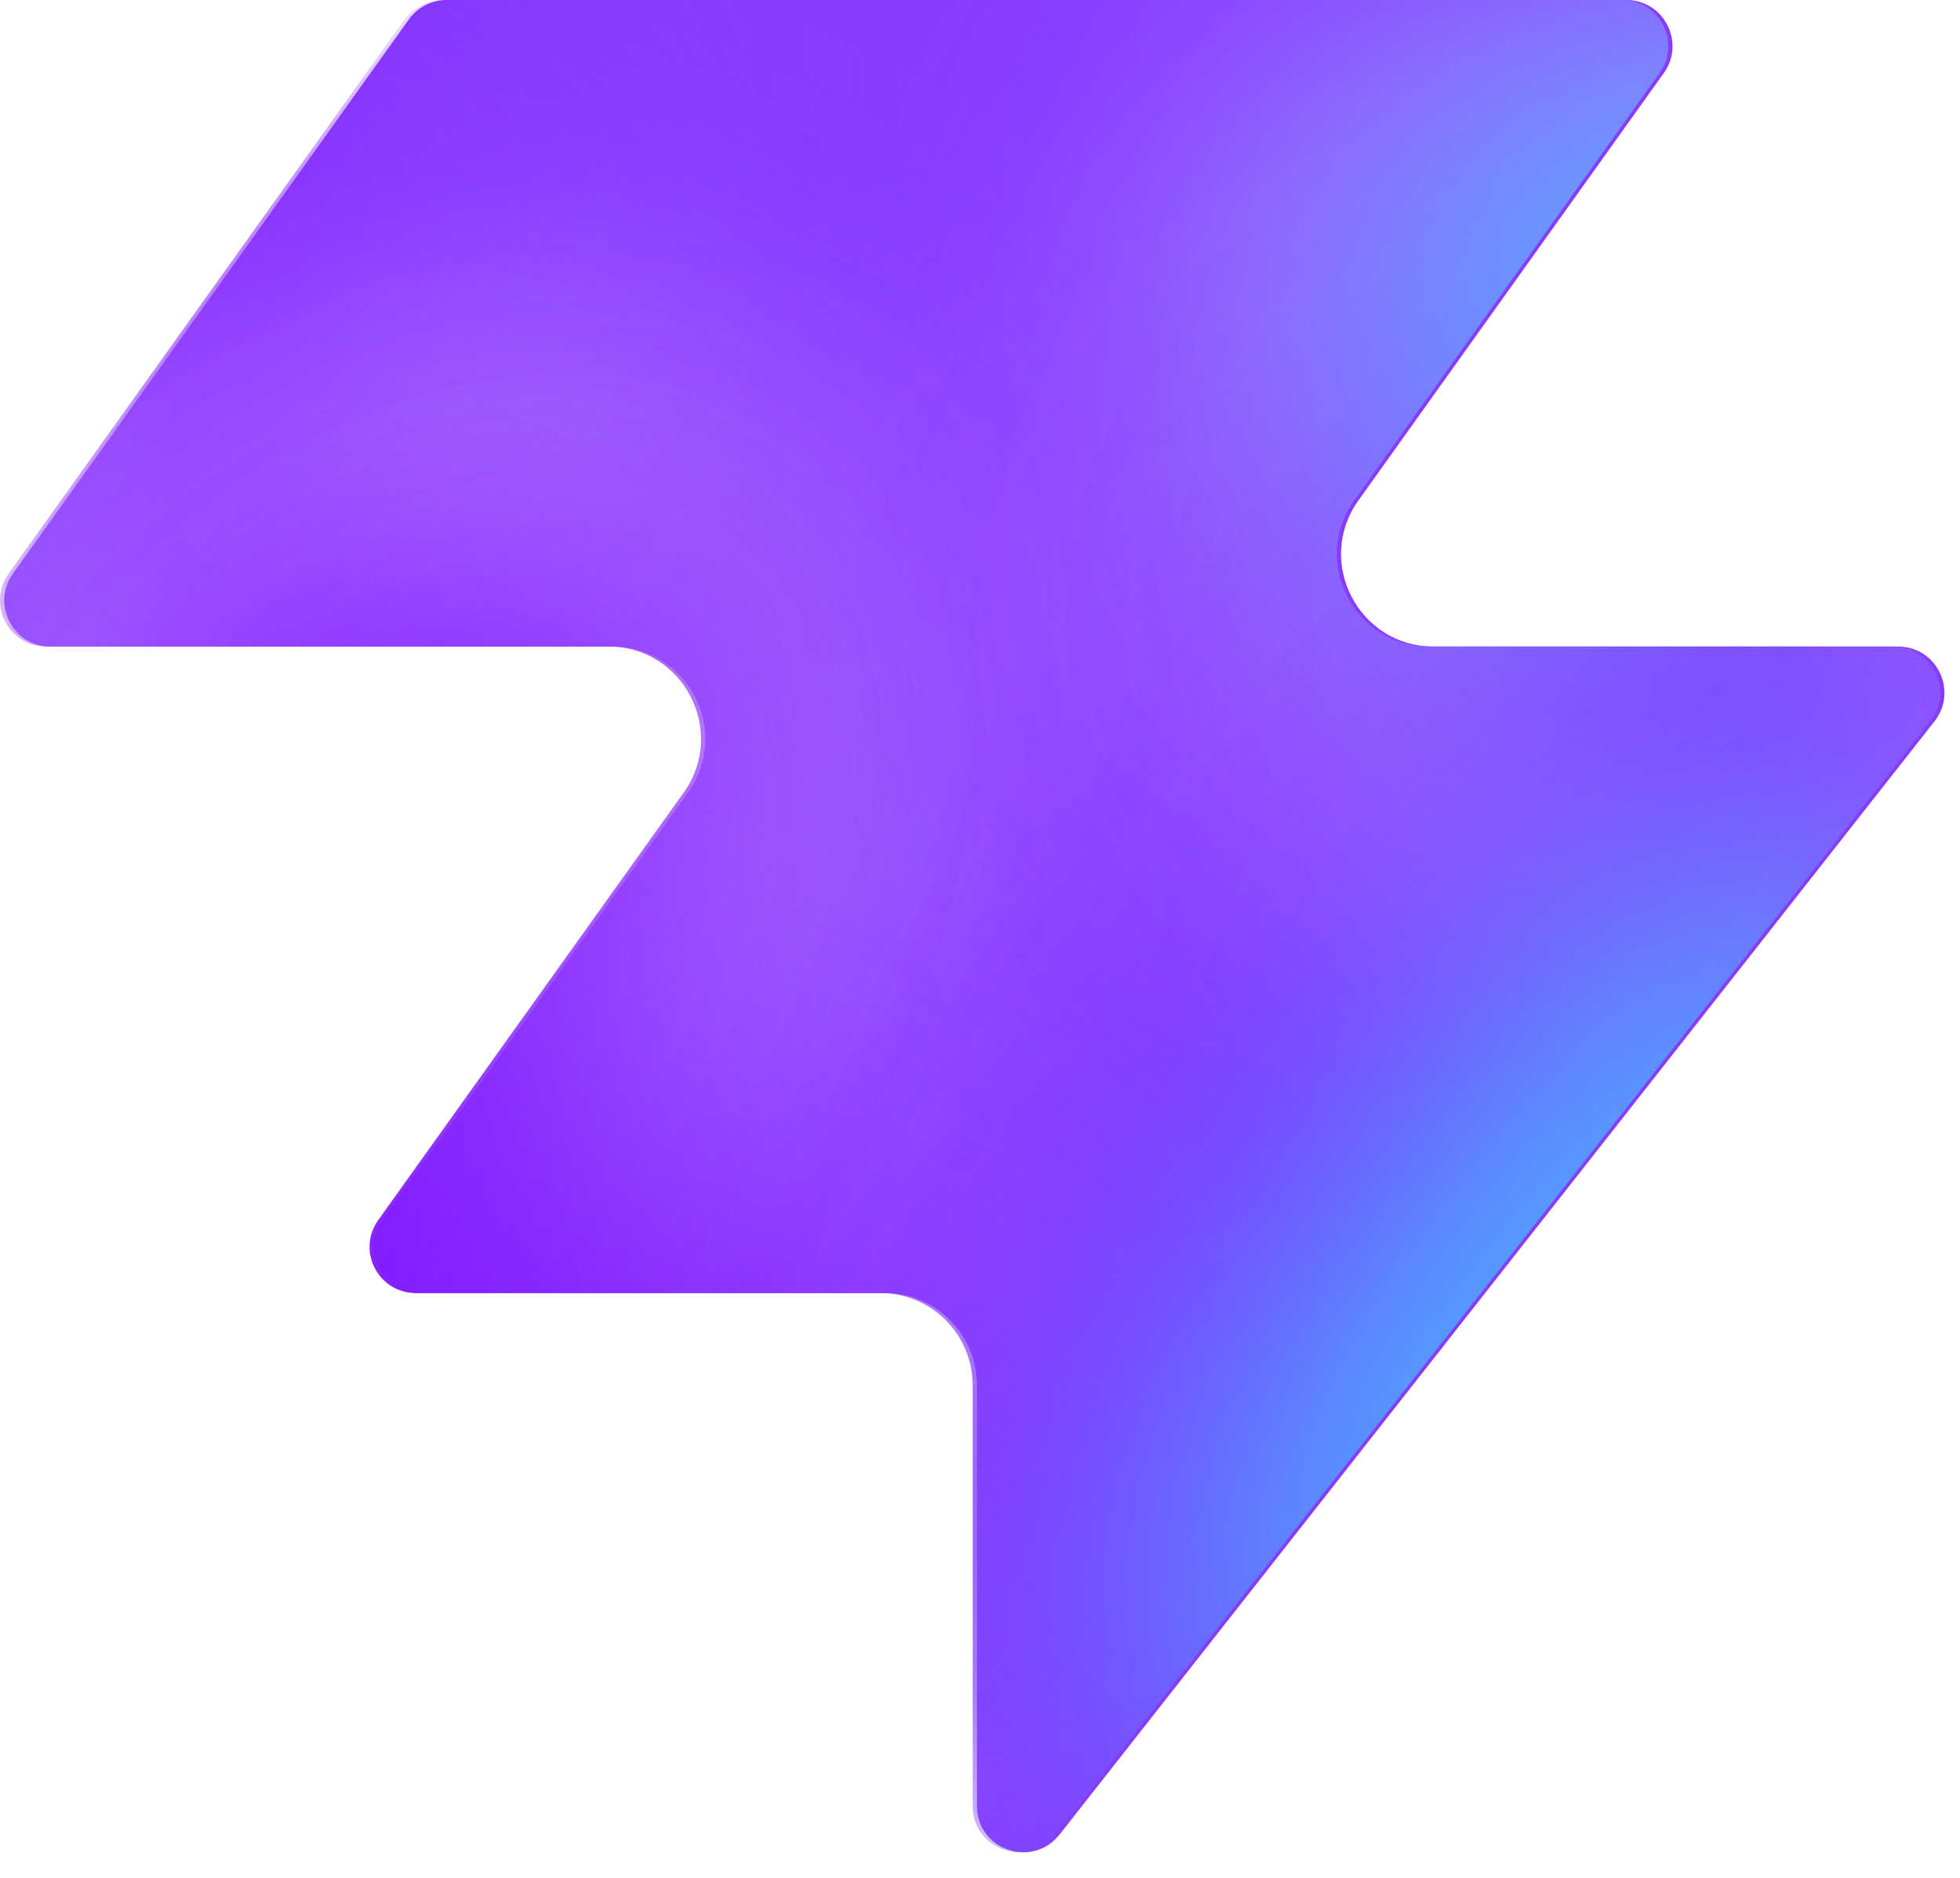
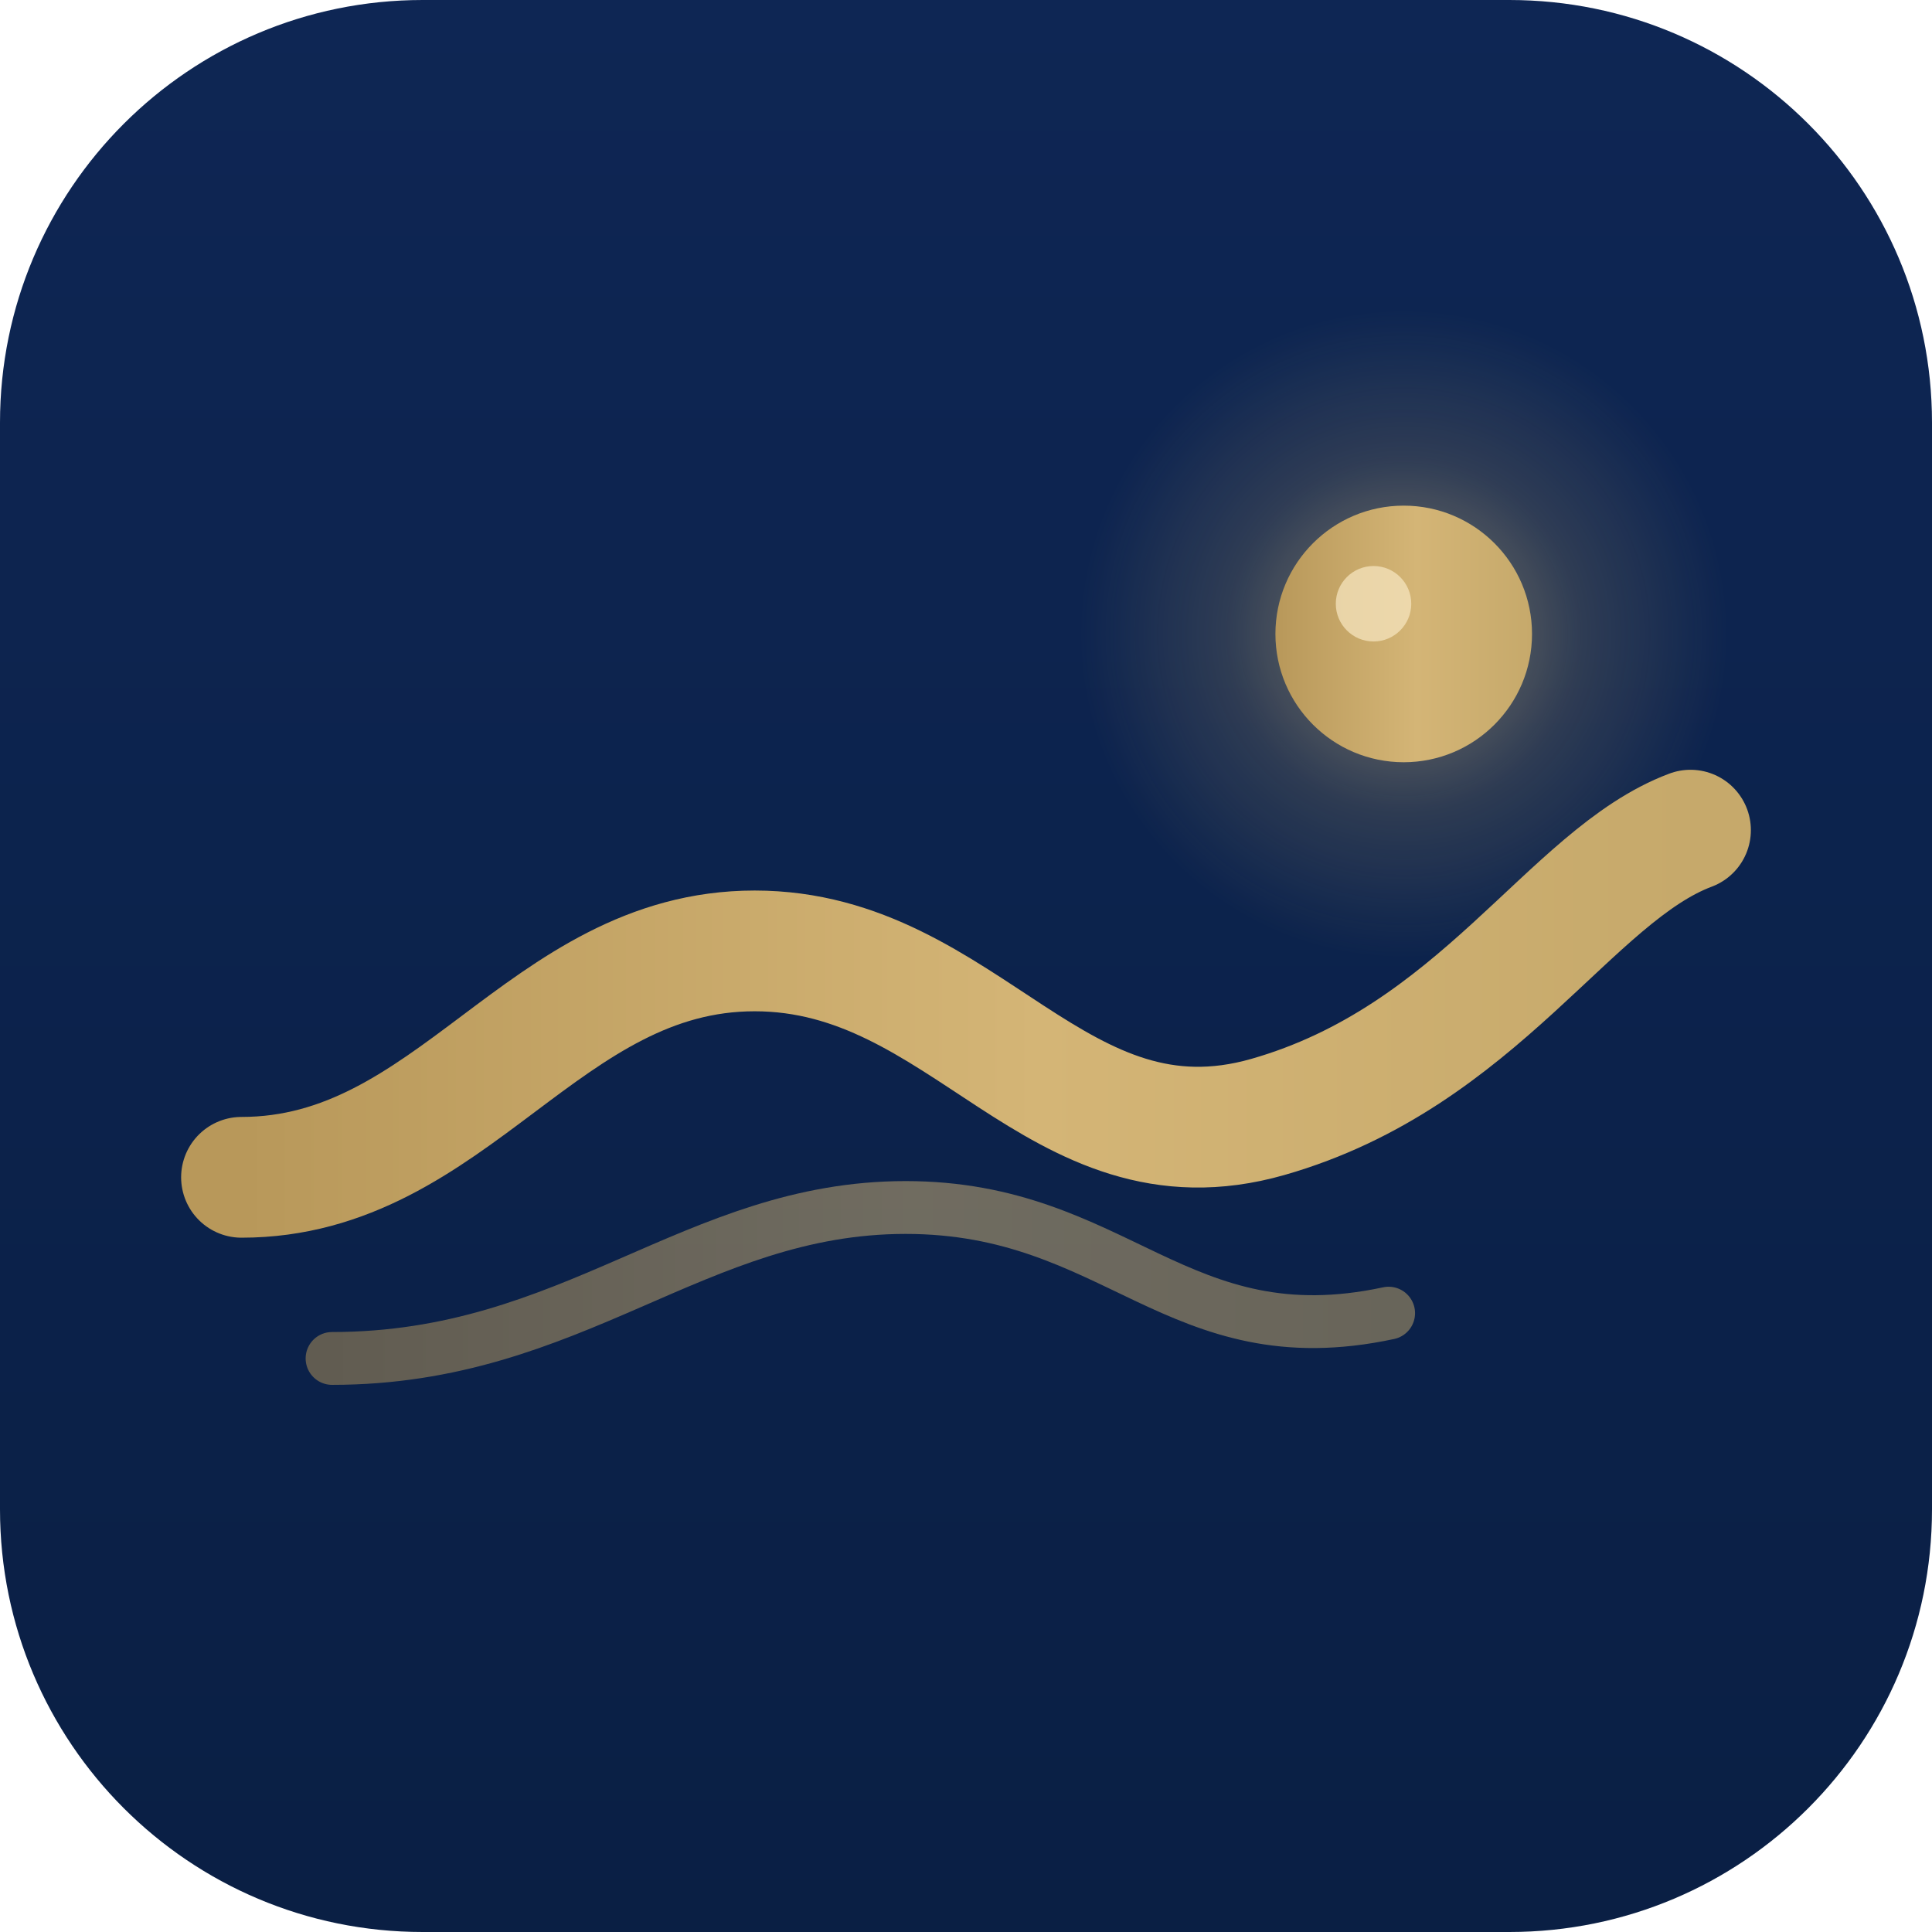
- <svg xmlns="http://www.w3.org/2000/svg" width="48" height="46" fill="none" viewBox="0 0 48 46">
-   <path fill="#863bff" d="M25.946 44.938c-.664.845-2.021.375-2.021-.698V33.937a2.26 2.26 0 0 0-2.262-2.262H10.287c-.92 0-1.456-1.04-.92-1.788l7.48-10.471c1.07-1.497 0-3.578-1.842-3.578H1.237c-.92 0-1.456-1.04-.92-1.788L10.013.474c.214-.297.556-.474.92-.474h28.894c.92 0 1.456 1.04.92 1.788l-7.48 10.471c-1.07 1.498 0 3.579 1.842 3.579h11.377c.943 0 1.473 1.088.89 1.83L25.947 44.94z" style="fill:#863bff;fill:color(display-p3 .525 .23 1);fill-opacity:1" />
-   <mask id="a" width="48" height="46" x="0" y="0" maskUnits="userSpaceOnUse" style="mask-type:alpha">
-     <path fill="#000" d="M25.842 44.938c-.664.844-2.021.375-2.021-.698V33.937a2.26 2.26 0 0 0-2.262-2.262H10.183c-.92 0-1.456-1.04-.92-1.788l7.48-10.471c1.07-1.498 0-3.579-1.842-3.579H1.133c-.92 0-1.456-1.04-.92-1.787L9.91.473c.214-.297.556-.474.92-.474h28.894c.92 0 1.456 1.04.92 1.788l-7.48 10.471c-1.07 1.498 0 3.578 1.842 3.578h11.377c.943 0 1.473 1.088.89 1.832L25.843 44.94z" style="fill:#000;fill-opacity:1" />
-   </mask>
-   <g mask="url(#a)">
-     <g filter="url(#b)">
-       <ellipse cx="5.508" cy="14.704" fill="#ede6ff" rx="5.508" ry="14.704" style="fill:#ede6ff;fill:color(display-p3 .927 .903 1);fill-opacity:1" transform="matrix(.00324 1 1 -.00324 -4.47 31.516)" />
-     </g>
-     <g filter="url(#c)">
-       <ellipse cx="10.399" cy="29.851" fill="#ede6ff" rx="10.399" ry="29.851" style="fill:#ede6ff;fill:color(display-p3 .927 .903 1);fill-opacity:1" transform="matrix(.00324 1 1 -.00324 -39.328 7.883)" />
-     </g>
-     <g filter="url(#d)">
-       <ellipse cx="5.508" cy="30.487" fill="#7e14ff" rx="5.508" ry="30.487" style="fill:#7e14ff;fill:color(display-p3 .492 .077 1);fill-opacity:1" transform="rotate(89.814 -25.913 -14.639)scale(1 -1)" />
-     </g>
-     <g filter="url(#e)">
-       <ellipse cx="5.508" cy="30.599" fill="#7e14ff" rx="5.508" ry="30.599" style="fill:#7e14ff;fill:color(display-p3 .492 .077 1);fill-opacity:1" transform="rotate(89.814 -32.644 -3.334)scale(1 -1)" />
-     </g>
-     <g filter="url(#f)">
-       <ellipse cx="5.508" cy="30.599" fill="#7e14ff" rx="5.508" ry="30.599" style="fill:#7e14ff;fill:color(display-p3 .492 .077 1);fill-opacity:1" transform="matrix(.00324 1 1 -.00324 -34.34 30.47)" />
-     </g>
-     <g filter="url(#g)">
-       <ellipse cx="14.072" cy="22.078" fill="#ede6ff" rx="14.072" ry="22.078" style="fill:#ede6ff;fill:color(display-p3 .927 .903 1);fill-opacity:1" transform="rotate(93.35 24.506 48.493)scale(-1 1)" />
-     </g>
-     <g filter="url(#h)">
-       <ellipse cx="3.47" cy="21.501" fill="#7e14ff" rx="3.47" ry="21.501" style="fill:#7e14ff;fill:color(display-p3 .492 .077 1);fill-opacity:1" transform="rotate(89.009 28.708 47.59)scale(-1 1)" />
-     </g>
-     <g filter="url(#i)">
-       <ellipse cx="3.47" cy="21.501" fill="#7e14ff" rx="3.47" ry="21.501" style="fill:#7e14ff;fill:color(display-p3 .492 .077 1);fill-opacity:1" transform="rotate(89.009 28.708 47.59)scale(-1 1)" />
-     </g>
-     <g filter="url(#j)">
-       <ellipse cx=".387" cy="8.972" fill="#7e14ff" rx="4.407" ry="29.108" style="fill:#7e14ff;fill:color(display-p3 .492 .077 1);fill-opacity:1" transform="rotate(39.51 .387 8.972)" />
-     </g>
-     <g filter="url(#k)">
-       <ellipse cx="47.523" cy="-6.092" fill="#7e14ff" rx="4.407" ry="29.108" style="fill:#7e14ff;fill:color(display-p3 .492 .077 1);fill-opacity:1" transform="rotate(37.892 47.523 -6.092)" />
-     </g>
-     <g filter="url(#l)">
-       <ellipse cx="41.412" cy="6.333" fill="#47bfff" rx="5.971" ry="9.665" style="fill:#47bfff;fill:color(display-p3 .28 .748 1);fill-opacity:1" transform="rotate(37.892 41.412 6.333)" />
-     </g>
-     <g filter="url(#m)">
-       <ellipse cx="-1.879" cy="38.332" fill="#7e14ff" rx="4.407" ry="29.108" style="fill:#7e14ff;fill:color(display-p3 .492 .077 1);fill-opacity:1" transform="rotate(37.892 -1.88 38.332)" />
-     </g>
-     <g filter="url(#n)">
-       <ellipse cx="-1.879" cy="38.332" fill="#7e14ff" rx="4.407" ry="29.108" style="fill:#7e14ff;fill:color(display-p3 .492 .077 1);fill-opacity:1" transform="rotate(37.892 -1.88 38.332)" />
-     </g>
-     <g filter="url(#o)">
-       <ellipse cx="35.651" cy="29.907" fill="#7e14ff" rx="4.407" ry="29.108" style="fill:#7e14ff;fill:color(display-p3 .492 .077 1);fill-opacity:1" transform="rotate(37.892 35.651 29.907)" />
-     </g>
-     <g filter="url(#p)">
-       <ellipse cx="38.418" cy="32.4" fill="#47bfff" rx="5.971" ry="15.297" style="fill:#47bfff;fill:color(display-p3 .28 .748 1);fill-opacity:1" transform="rotate(37.892 38.418 32.4)" />
-     </g>
-   </g>
+ <svg xmlns="http://www.w3.org/2000/svg" viewBox="0 0 512 512" width="512" height="512">
  <defs>
-     <filter id="b" width="60.045" height="41.654" x="-19.77" y="16.149" color-interpolation-filters="sRGB" filterUnits="userSpaceOnUse">
-       <feFlood flood-opacity="0" result="BackgroundImageFix" />
-       <feBlend in="SourceGraphic" in2="BackgroundImageFix" result="shape" />
-       <feGaussianBlur result="effect1_foregroundBlur_2002_17158" stdDeviation="7.659" />
-     </filter>
-     <filter id="c" width="90.34" height="51.437" x="-54.613" y="-7.533" color-interpolation-filters="sRGB" filterUnits="userSpaceOnUse">
-       <feFlood flood-opacity="0" result="BackgroundImageFix" />
-       <feBlend in="SourceGraphic" in2="BackgroundImageFix" result="shape" />
-       <feGaussianBlur result="effect1_foregroundBlur_2002_17158" stdDeviation="7.659" />
-     </filter>
-     <filter id="d" width="79.355" height="29.4" x="-49.64" y="2.03" color-interpolation-filters="sRGB" filterUnits="userSpaceOnUse">
-       <feFlood flood-opacity="0" result="BackgroundImageFix" />
-       <feBlend in="SourceGraphic" in2="BackgroundImageFix" result="shape" />
-       <feGaussianBlur result="effect1_foregroundBlur_2002_17158" stdDeviation="4.596" />
-     </filter>
-     <filter id="e" width="79.579" height="29.4" x="-45.045" y="20.029" color-interpolation-filters="sRGB" filterUnits="userSpaceOnUse">
-       <feFlood flood-opacity="0" result="BackgroundImageFix" />
-       <feBlend in="SourceGraphic" in2="BackgroundImageFix" result="shape" />
-       <feGaussianBlur result="effect1_foregroundBlur_2002_17158" stdDeviation="4.596" />
-     </filter>
-     <filter id="f" width="79.579" height="29.4" x="-43.513" y="21.178" color-interpolation-filters="sRGB" filterUnits="userSpaceOnUse">
-       <feFlood flood-opacity="0" result="BackgroundImageFix" />
-       <feBlend in="SourceGraphic" in2="BackgroundImageFix" result="shape" />
-       <feGaussianBlur result="effect1_foregroundBlur_2002_17158" stdDeviation="4.596" />
-     </filter>
-     <filter id="g" width="74.749" height="58.852" x="15.756" y="-17.901" color-interpolation-filters="sRGB" filterUnits="userSpaceOnUse">
-       <feFlood flood-opacity="0" result="BackgroundImageFix" />
-       <feBlend in="SourceGraphic" in2="BackgroundImageFix" result="shape" />
-       <feGaussianBlur result="effect1_foregroundBlur_2002_17158" stdDeviation="7.659" />
-     </filter>
-     <filter id="h" width="61.377" height="25.362" x="23.548" y="2.284" color-interpolation-filters="sRGB" filterUnits="userSpaceOnUse">
-       <feFlood flood-opacity="0" result="BackgroundImageFix" />
-       <feBlend in="SourceGraphic" in2="BackgroundImageFix" result="shape" />
-       <feGaussianBlur result="effect1_foregroundBlur_2002_17158" stdDeviation="4.596" />
-     </filter>
-     <filter id="i" width="61.377" height="25.362" x="23.548" y="2.284" color-interpolation-filters="sRGB" filterUnits="userSpaceOnUse">
-       <feFlood flood-opacity="0" result="BackgroundImageFix" />
-       <feBlend in="SourceGraphic" in2="BackgroundImageFix" result="shape" />
-       <feGaussianBlur result="effect1_foregroundBlur_2002_17158" stdDeviation="4.596" />
-     </filter>
-     <filter id="j" width="56.045" height="63.649" x="-27.636" y="-22.853" color-interpolation-filters="sRGB" filterUnits="userSpaceOnUse">
-       <feFlood flood-opacity="0" result="BackgroundImageFix" />
-       <feBlend in="SourceGraphic" in2="BackgroundImageFix" result="shape" />
-       <feGaussianBlur result="effect1_foregroundBlur_2002_17158" stdDeviation="4.596" />
-     </filter>
-     <filter id="k" width="54.814" height="64.646" x="20.116" y="-38.415" color-interpolation-filters="sRGB" filterUnits="userSpaceOnUse">
-       <feFlood flood-opacity="0" result="BackgroundImageFix" />
-       <feBlend in="SourceGraphic" in2="BackgroundImageFix" result="shape" />
-       <feGaussianBlur result="effect1_foregroundBlur_2002_17158" stdDeviation="4.596" />
-     </filter>
-     <filter id="l" width="33.541" height="35.313" x="24.641" y="-11.323" color-interpolation-filters="sRGB" filterUnits="userSpaceOnUse">
-       <feFlood flood-opacity="0" result="BackgroundImageFix" />
-       <feBlend in="SourceGraphic" in2="BackgroundImageFix" result="shape" />
-       <feGaussianBlur result="effect1_foregroundBlur_2002_17158" stdDeviation="4.596" />
-     </filter>
-     <filter id="m" width="54.814" height="64.646" x="-29.286" y="6.009" color-interpolation-filters="sRGB" filterUnits="userSpaceOnUse">
-       <feFlood flood-opacity="0" result="BackgroundImageFix" />
-       <feBlend in="SourceGraphic" in2="BackgroundImageFix" result="shape" />
-       <feGaussianBlur result="effect1_foregroundBlur_2002_17158" stdDeviation="4.596" />
-     </filter>
-     <filter id="n" width="54.814" height="64.646" x="-29.286" y="6.009" color-interpolation-filters="sRGB" filterUnits="userSpaceOnUse">
-       <feFlood flood-opacity="0" result="BackgroundImageFix" />
-       <feBlend in="SourceGraphic" in2="BackgroundImageFix" result="shape" />
-       <feGaussianBlur result="effect1_foregroundBlur_2002_17158" stdDeviation="4.596" />
-     </filter>
-     <filter id="o" width="54.814" height="64.646" x="8.244" y="-2.416" color-interpolation-filters="sRGB" filterUnits="userSpaceOnUse">
-       <feFlood flood-opacity="0" result="BackgroundImageFix" />
-       <feBlend in="SourceGraphic" in2="BackgroundImageFix" result="shape" />
-       <feGaussianBlur result="effect1_foregroundBlur_2002_17158" stdDeviation="4.596" />
-     </filter>
-     <filter id="p" width="39.409" height="43.623" x="18.713" y="10.588" color-interpolation-filters="sRGB" filterUnits="userSpaceOnUse">
-       <feFlood flood-opacity="0" result="BackgroundImageFix" />
-       <feBlend in="SourceGraphic" in2="BackgroundImageFix" result="shape" />
-       <feGaussianBlur result="effect1_foregroundBlur_2002_17158" stdDeviation="4.596" />
-     </filter>
+     <linearGradient id="bg" x1="0" y1="0" x2="0" y2="1">
+       <stop offset="0" stop-color="#0E2654" />
+       <stop offset="1" stop-color="#0A1F44" />
+     </linearGradient>
+     <linearGradient id="gold" x1="0" y1="0" x2="1" y2="0">
+       <stop offset="0" stop-color="#B8985A" />
+       <stop offset=".55" stop-color="#D4B576" />
+       <stop offset="1" stop-color="#C6A96B" />
+     </linearGradient>
+     <radialGradient id="dotGlow" cx=".5" cy=".5" r=".5">
+       <stop offset="0" stop-color="#F0D89A" stop-opacity=".55" />
+       <stop offset=".55" stop-color="#C6A96B" stop-opacity=".18" />
+       <stop offset="1" stop-color="#C6A96B" stop-opacity="0" />
+     </radialGradient>
  </defs>
+   <rect width="512" height="512" rx="112" ry="112" fill="url(#bg)" />
+   <circle cx="372" cy="168" r="86" fill="url(#dotGlow)" />
+   <path d="M 64 312        C 120 312, 144 252, 200 252        S 280 312, 336 296        S 416 232, 448 220" fill="none" stroke="url(#gold)" stroke-width="32" stroke-linecap="round" stroke-linejoin="round" />
+   <path d="M 88 360        C 152 360, 184 320, 240 320        S 312 360, 368 348" fill="none" stroke="url(#gold)" stroke-width="14" stroke-linecap="round" stroke-linejoin="round" opacity=".5" />
+   <circle cx="372" cy="168" r="34" fill="url(#gold)" />
+   <circle cx="364" cy="160" r="10" fill="#F5E4BD" opacity=".75" />
</svg>
